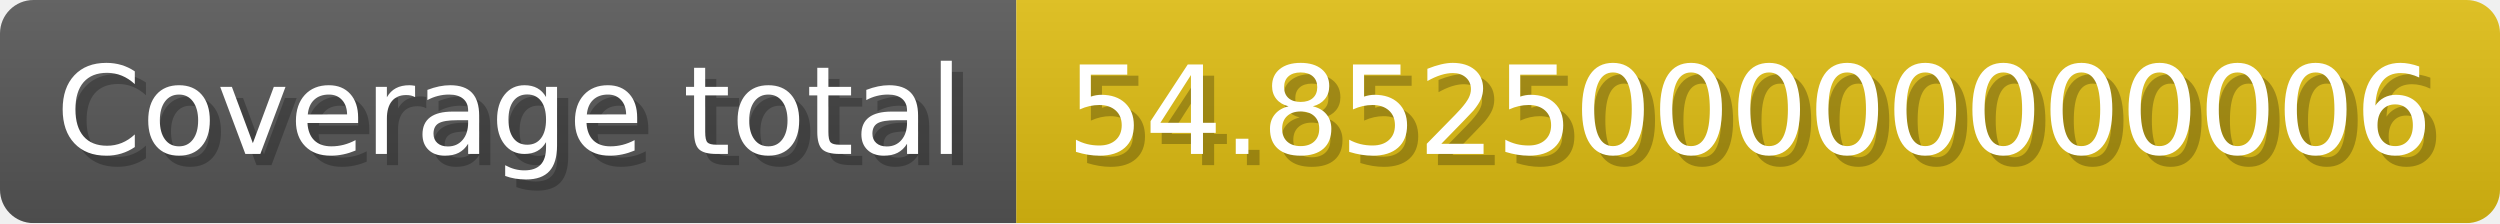
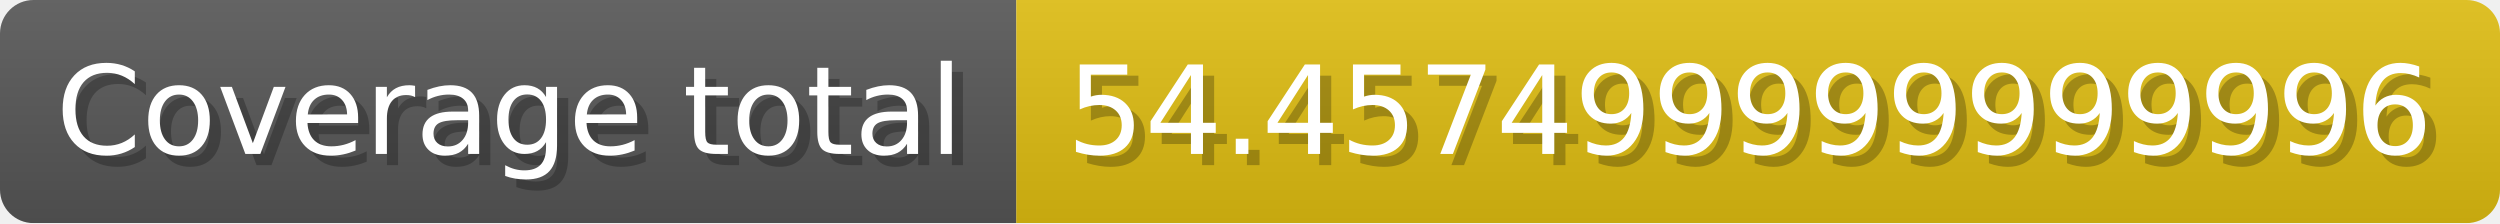
- <svg xmlns="http://www.w3.org/2000/svg" width="224.1" height="20" viewBox="0 0 2241 200" role="img" aria-label="Coverage total: 54.852500000000006">
+ <svg xmlns="http://www.w3.org/2000/svg" width="224.1" height="20" viewBox="0 0 2241 200" role="img" aria-label="Coverage total: 54.457499999999996">
  <linearGradient id="a" x2="0" y2="100%">
    <stop offset="0" stop-opacity=".1" stop-color="#EEE" />
    <stop offset="1" stop-opacity=".1" />
  </linearGradient>
  <mask id="m">
    <rect width="2241" height="200" rx="30" fill="#FFF" />
  </mask>
  <g mask="url(#m)">
    <rect width="911" height="200" fill="#555" />
    <rect width="1330" height="200" fill="#DB1" x="911" />
    <rect width="2241" height="200" fill="url(#a)" />
  </g>
  <g aria-hidden="true" fill="#fff" text-anchor="start" font-family="Verdana,DejaVu Sans,sans-serif" font-size="110">
    <text x="60" y="148" textLength="811" fill="#000" opacity="0.25">Coverage total</text>
    <text x="50" y="138" textLength="811">Coverage total</text>
-     <text x="966" y="148" textLength="1230" fill="#000" opacity="0.25">54.852500000000006</text>
-     <text x="956" y="138" textLength="1230">54.852500000000006</text>
+     <text x="966" y="148" textLength="1230" fill="#000" opacity="0.25">54.457499999999996</text>
+     <text x="956" y="138" textLength="1230">54.457499999999996</text>
  </g>
</svg>
